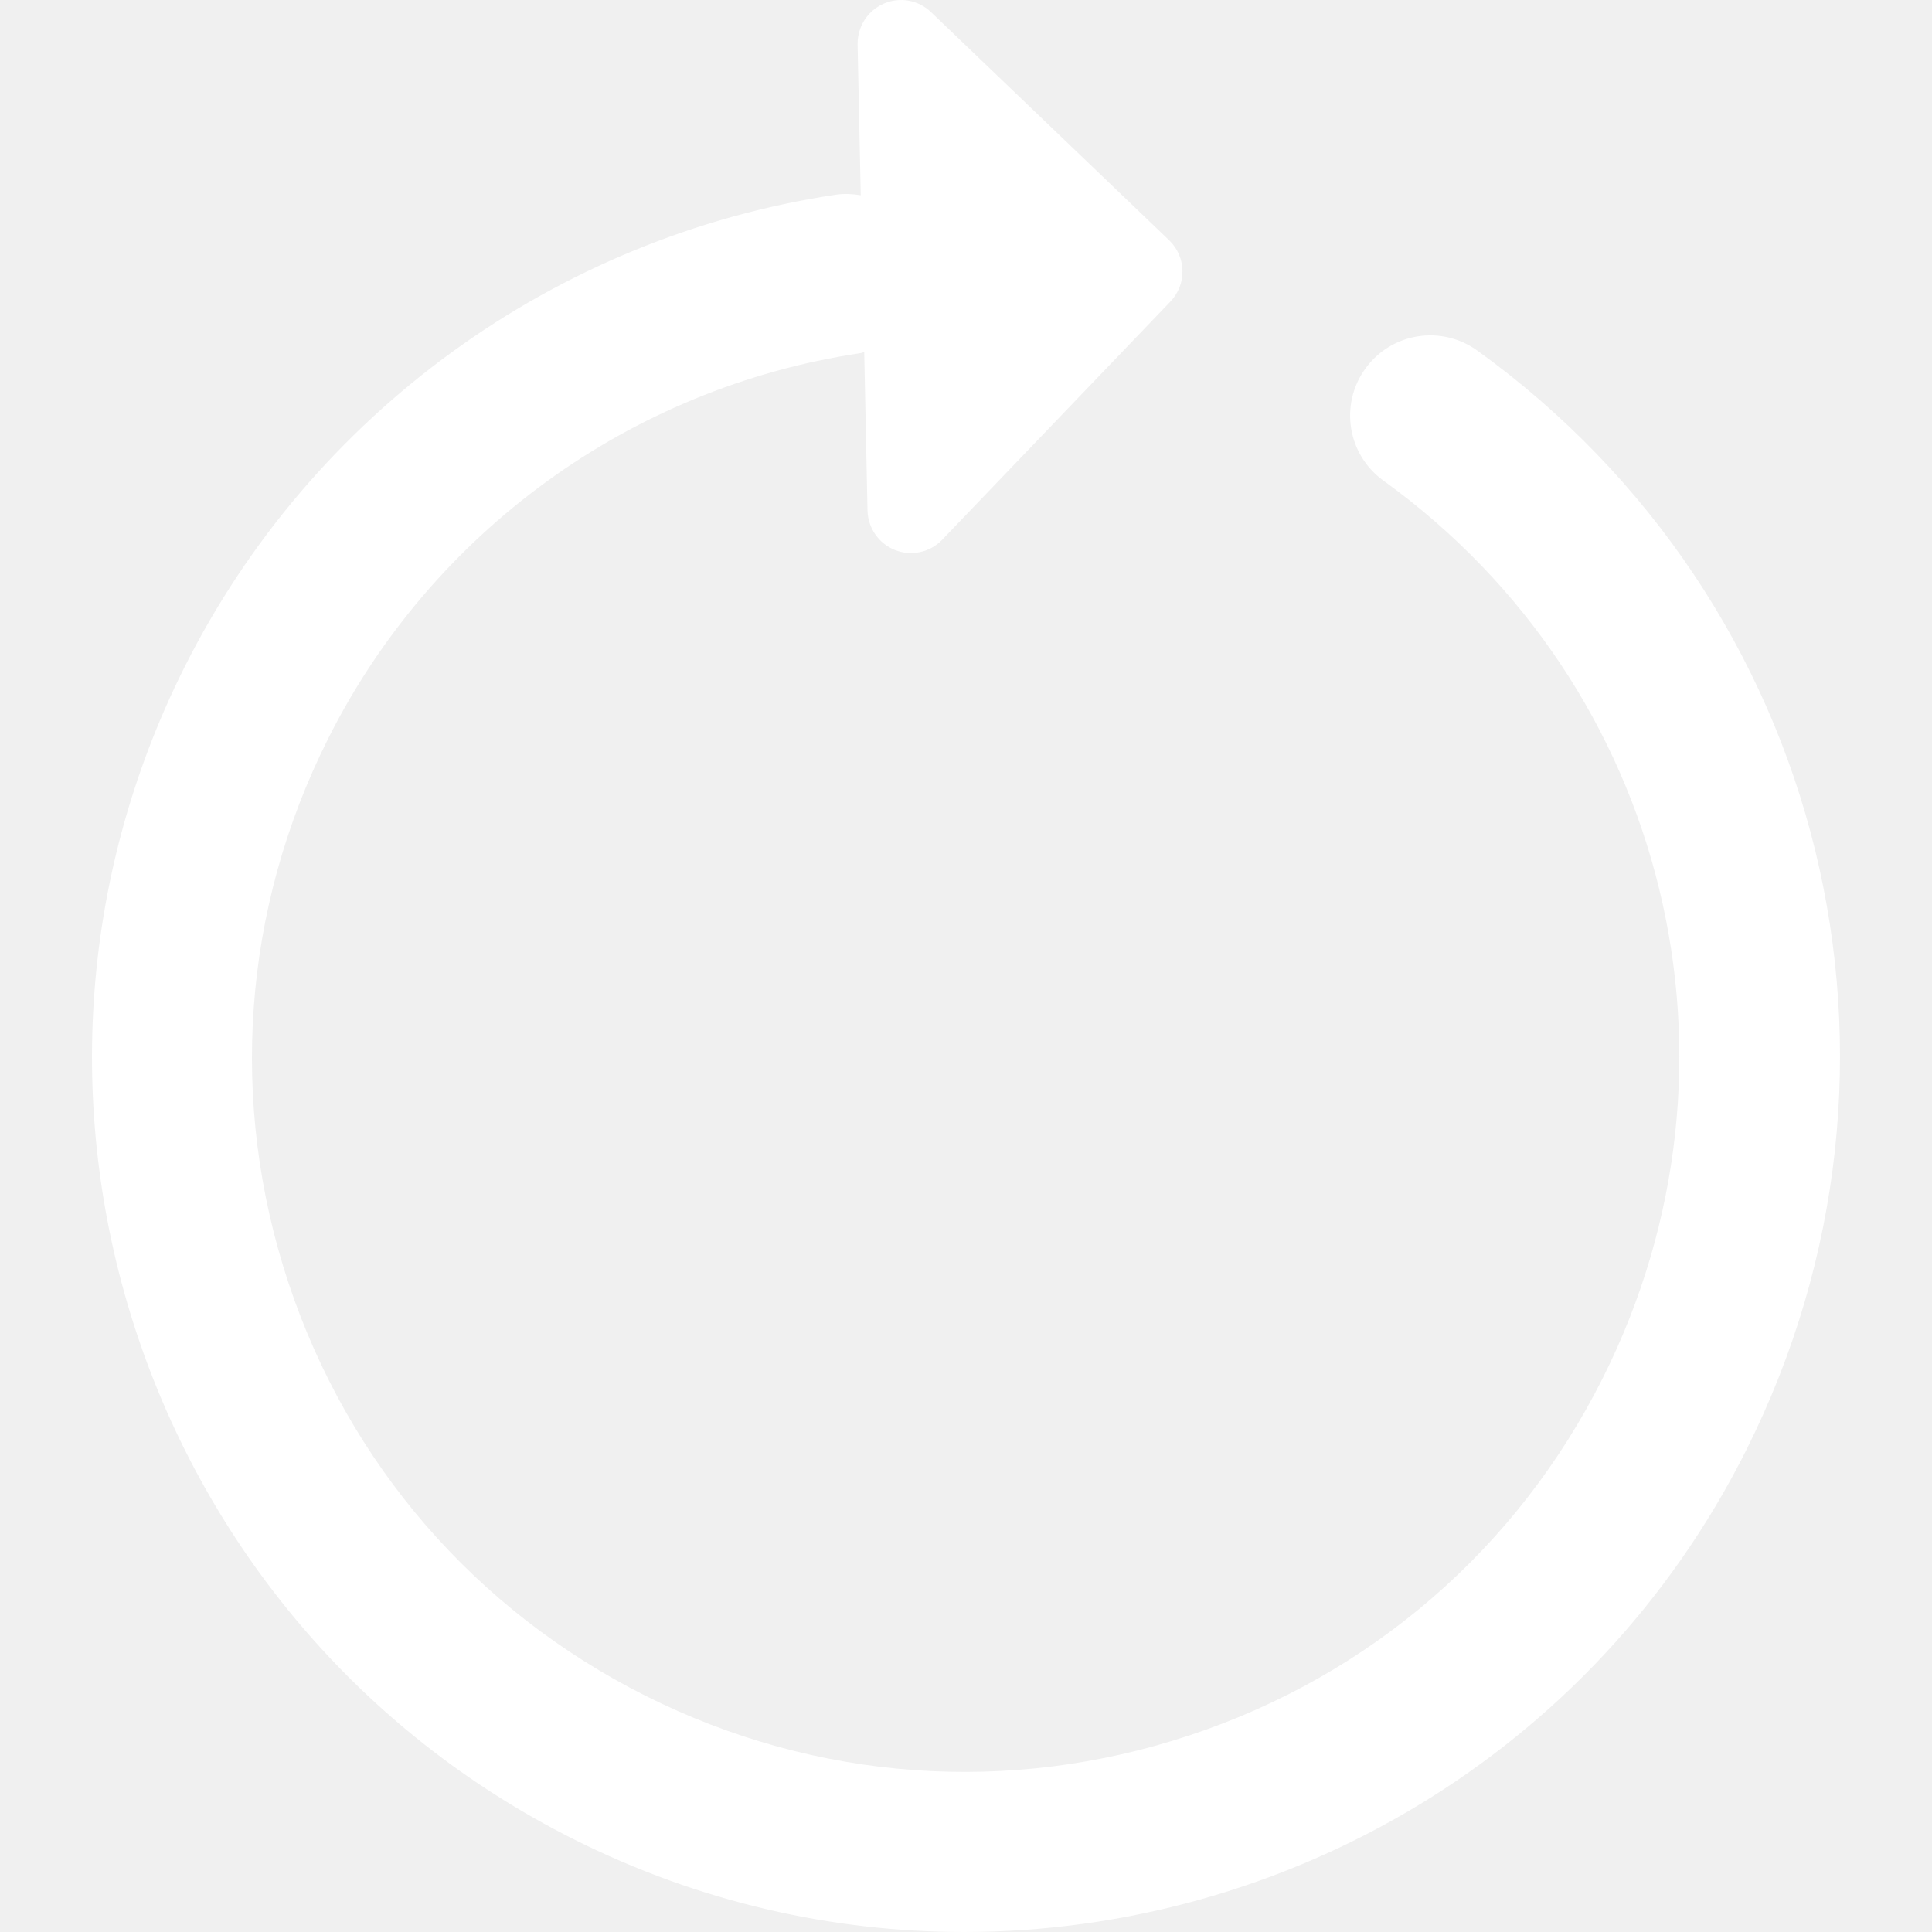
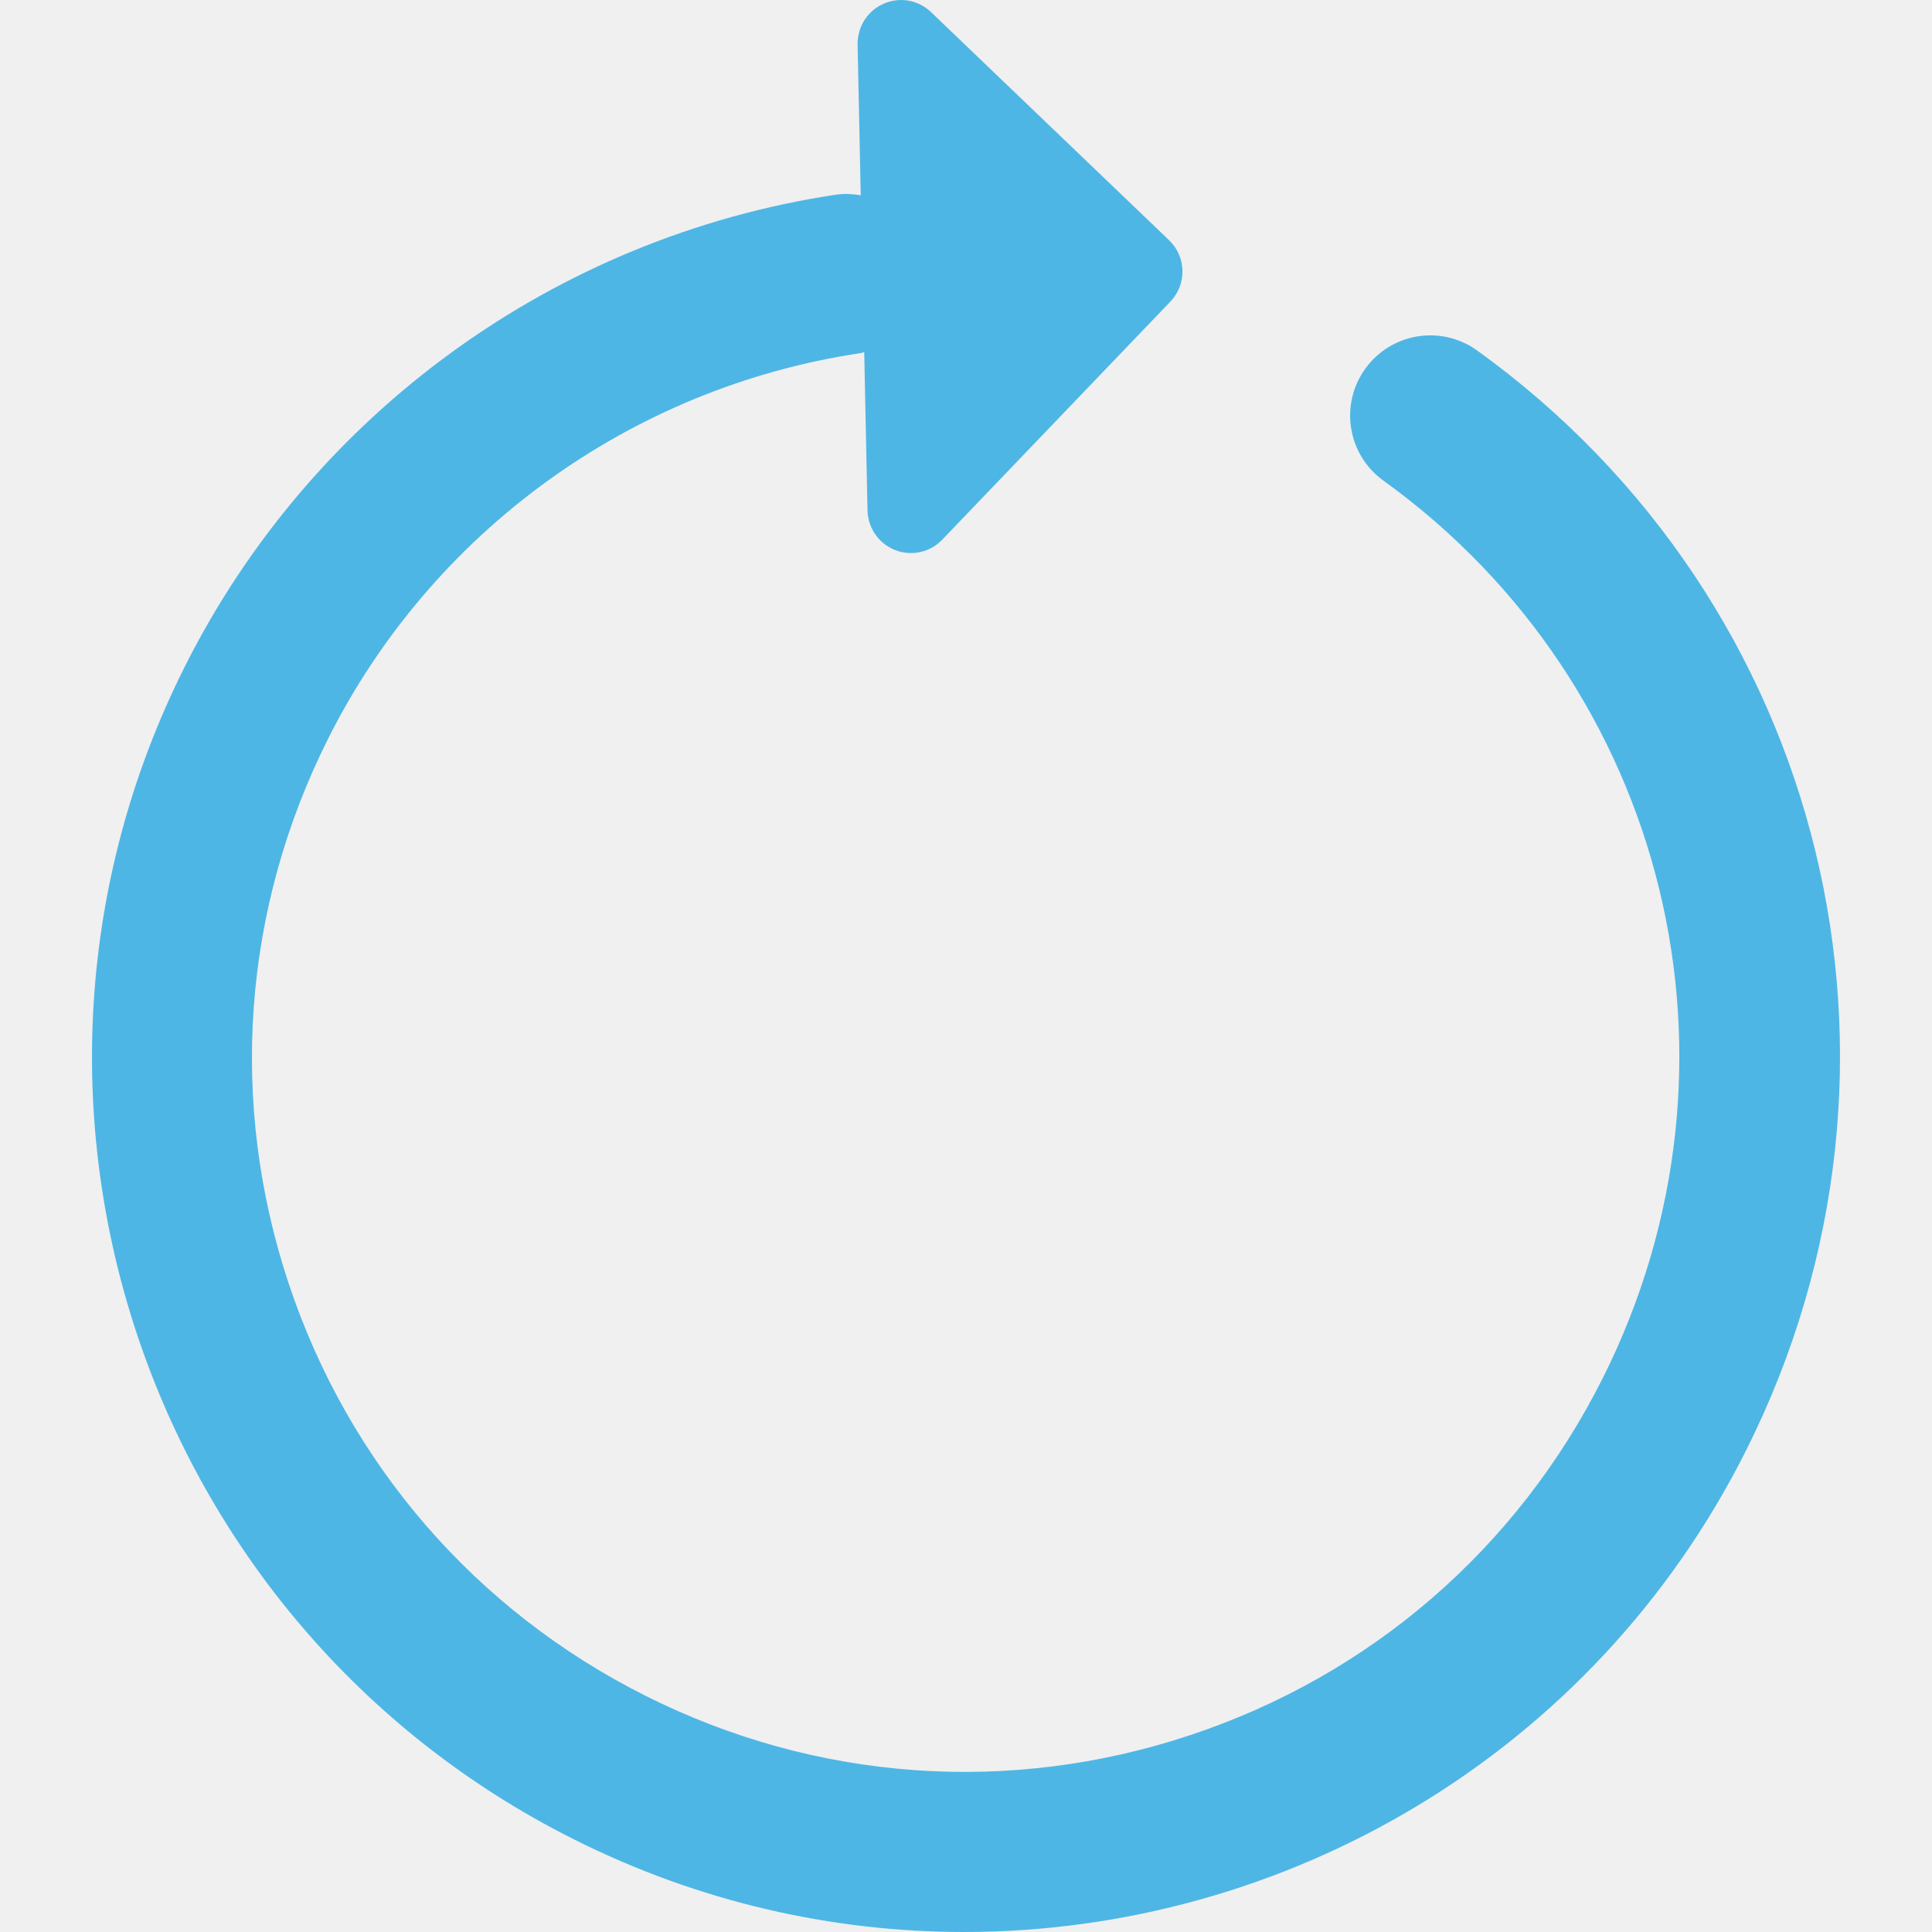
- <svg xmlns="http://www.w3.org/2000/svg" version="1.1" id="Capa_1" x="0px" y="0px" width="92.33px" height="92.33px" viewBox="0 0 92.33 92.33" xml:space="preserve">
+ <svg xmlns="http://www.w3.org/2000/svg" version="1.1" id="Capa_1" x="0px" y="0px" width="30px" height="30px" viewBox="0 0 92.33 92.33" xml:space="preserve">
  <g>
-     <path style="fill:white" d="M70.598,16.753c-1.722-1.24-4.113-0.852-5.349,0.866c-1.242,1.716-0.853,4.113,0.865,5.35   c13.613,9.818,18.021,27.857,10.482,42.89c-4.082,8.138-11.088,14.202-19.726,17.066c-8.636,2.871-17.877,2.2-26.013-1.879   c-8.134-4.083-14.197-11.088-17.066-19.722c-2.866-8.642-2.197-17.877,1.886-26.014c4.958-9.89,14.458-16.779,25.413-18.429   c0.074-0.008,0.137-0.036,0.211-0.053l0.157,7.571c0.021,0.839,0.542,1.585,1.321,1.889c0.782,0.305,1.672,0.11,2.25-0.496   l10.904-11.379c0.794-0.828,0.764-2.142-0.062-2.933L44.492,0.577c-0.606-0.582-1.499-0.739-2.267-0.399   c-0.251,0.108-0.476,0.269-0.662,0.462c-0.372,0.389-0.585,0.919-0.579,1.479l0.151,7.212c-0.385-0.063-0.78-0.087-1.188-0.027   c-13.418,2.021-25.052,10.46-31.125,22.571C-1.499,52.451,6.85,77.584,27.424,87.901c5.989,3.005,12.362,4.429,18.646,4.429   c15.306,0,30.065-8.439,37.382-23.028C92.688,50.884,87.284,28.782,70.598,16.753z" />
+     <path style="fill:#4eb6e5" d="M70.598,16.753c-1.722-1.24-4.113-0.852-5.349,0.866c-1.242,1.716-0.853,4.113,0.865,5.35   c13.613,9.818,18.021,27.857,10.482,42.89c-4.082,8.138-11.088,14.202-19.726,17.066c-8.636,2.871-17.877,2.2-26.013-1.879   c-8.134-4.083-14.197-11.088-17.066-19.722c-2.866-8.642-2.197-17.877,1.886-26.014c4.958-9.89,14.458-16.779,25.413-18.429   c0.074-0.008,0.137-0.036,0.211-0.053l0.157,7.571c0.021,0.839,0.542,1.585,1.321,1.889c0.782,0.305,1.672,0.11,2.25-0.496   l10.904-11.379c0.794-0.828,0.764-2.142-0.062-2.933L44.492,0.577c-0.606-0.582-1.499-0.739-2.267-0.399   c-0.251,0.108-0.476,0.269-0.662,0.462c-0.372,0.389-0.585,0.919-0.579,1.479l0.151,7.212c-0.385-0.063-0.78-0.087-1.188-0.027   c-13.418,2.021-25.052,10.46-31.125,22.571C-1.499,52.451,6.85,77.584,27.424,87.901c5.989,3.005,12.362,4.429,18.646,4.429   c15.306,0,30.065-8.439,37.382-23.028C92.688,50.884,87.284,28.782,70.598,16.753z" />
  </g>
  <g>
</g>
  <g>
</g>
  <g>
</g>
  <g>
</g>
  <g>
</g>
  <g>
</g>
  <g>
</g>
  <g>
</g>
  <g>
</g>
  <g>
</g>
  <g>
</g>
  <g>
</g>
  <g>
</g>
  <g>
</g>
  <g>
</g>
</svg>
